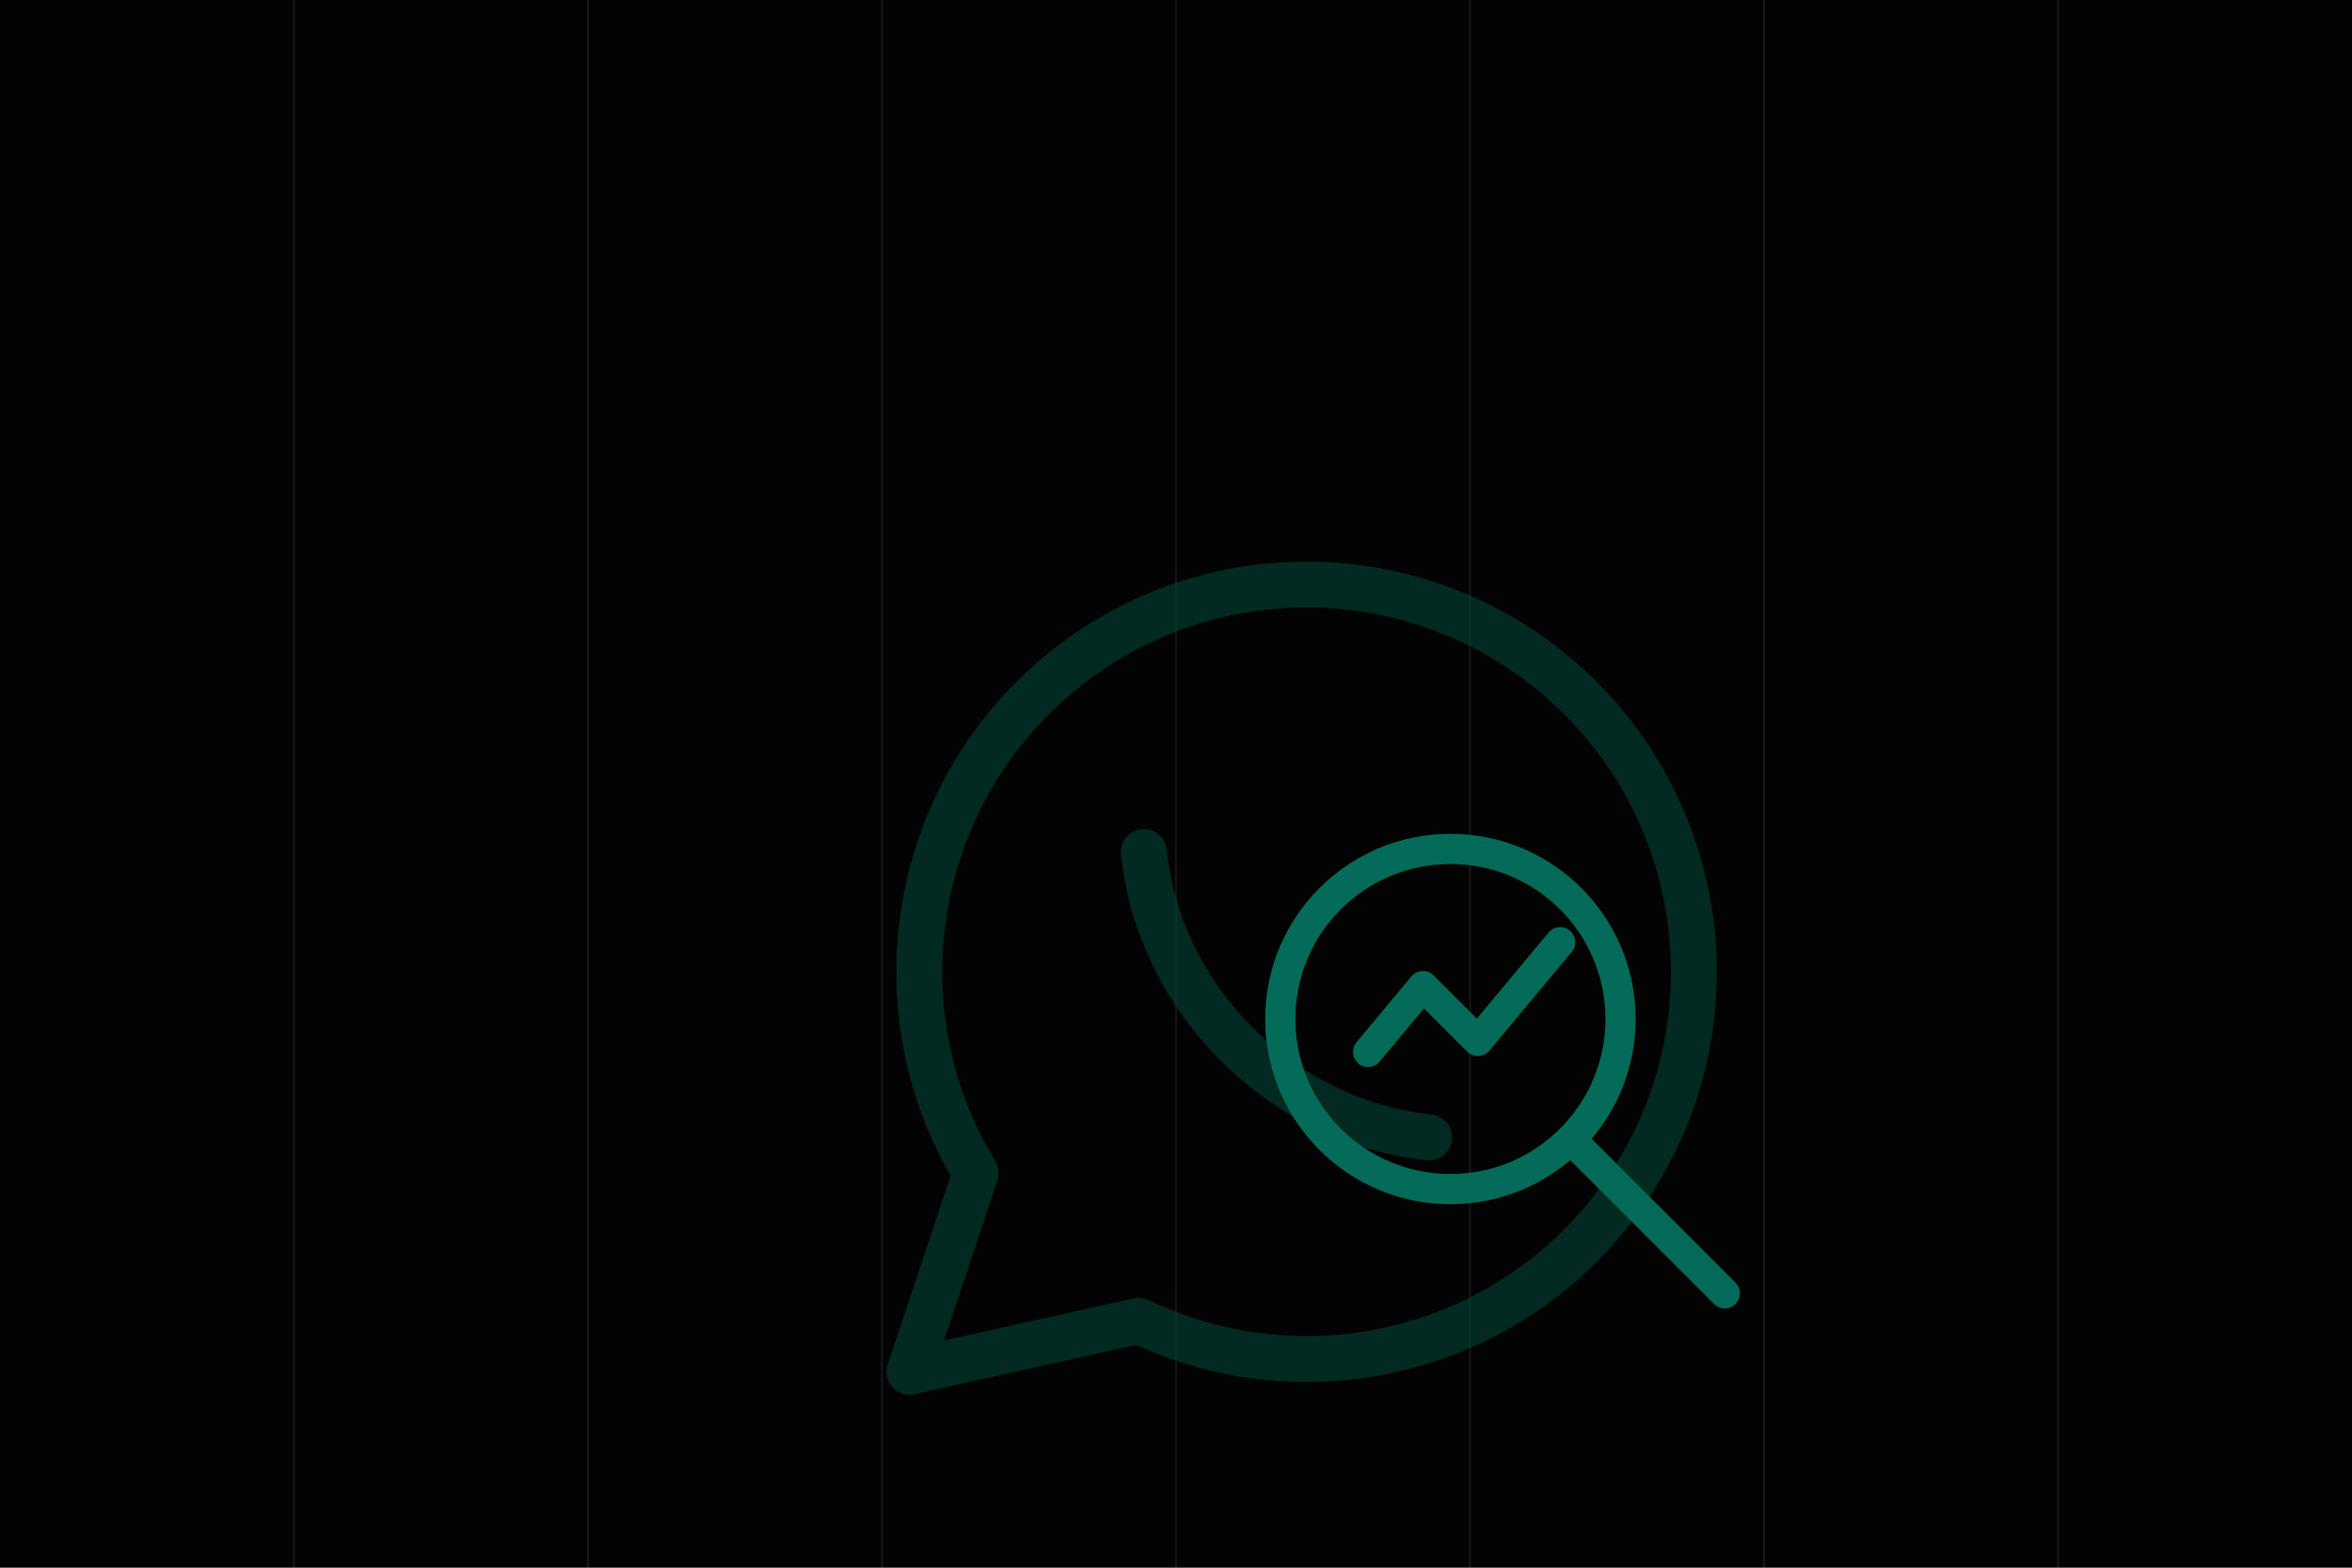
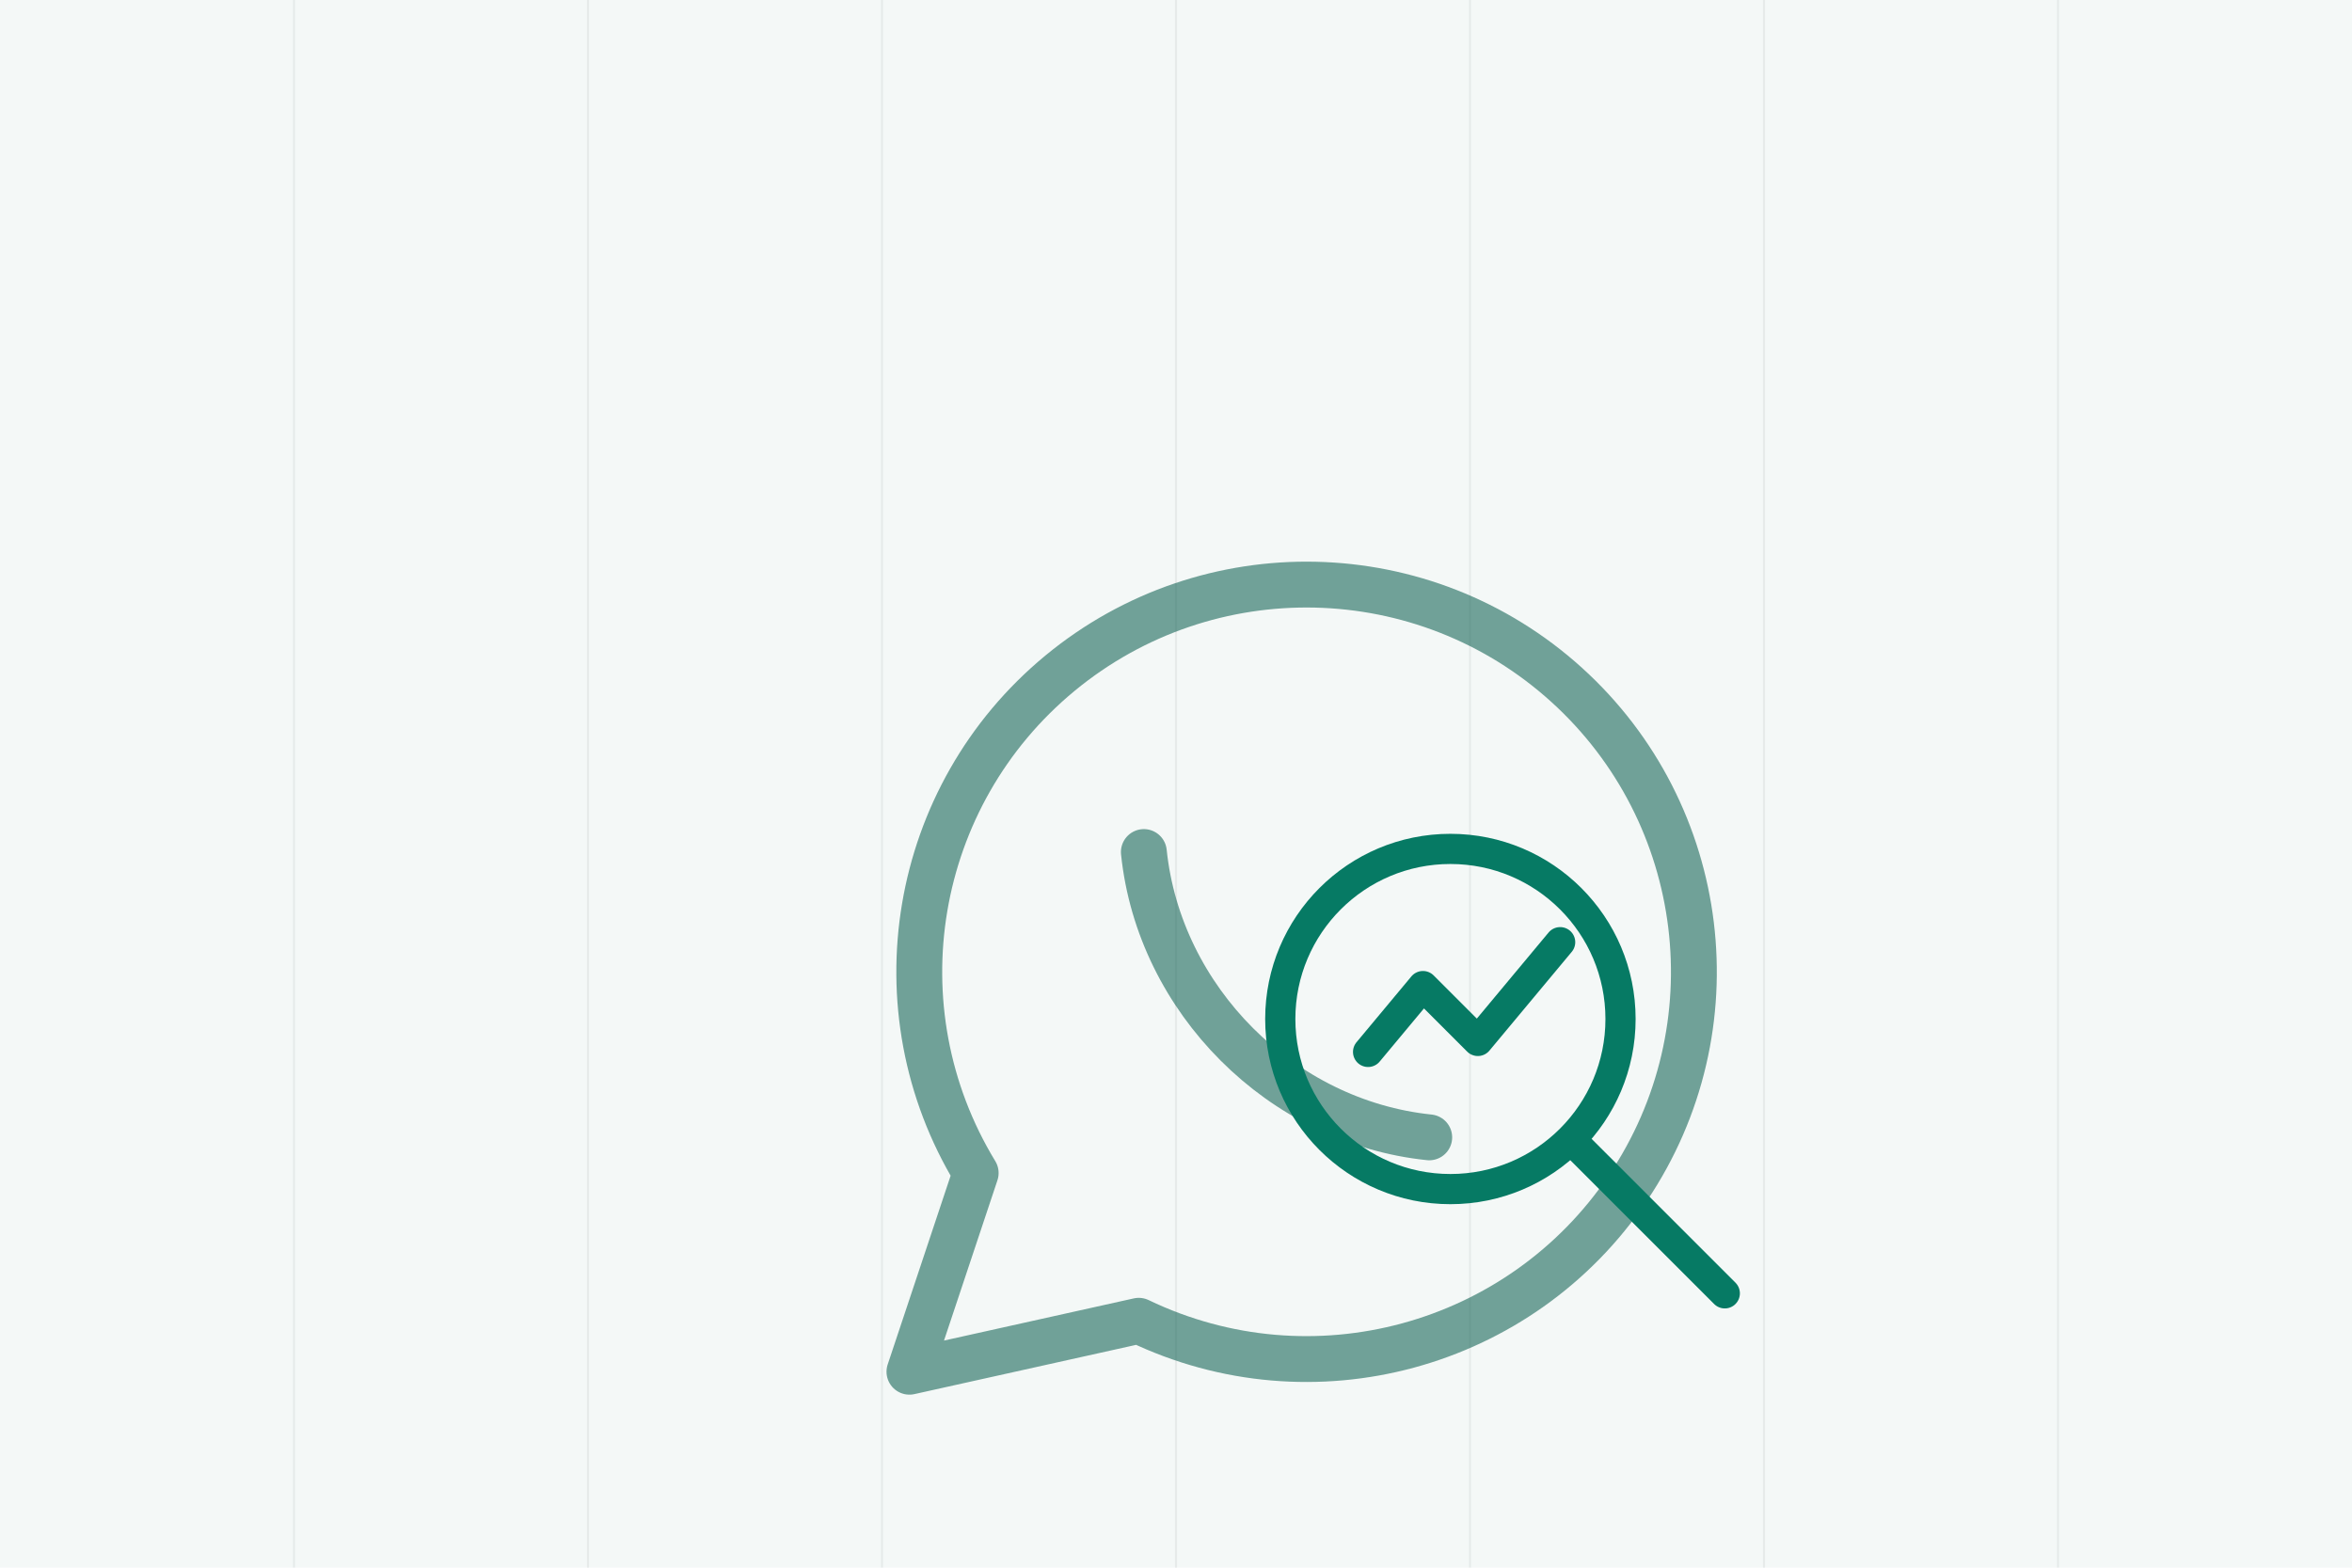
<svg xmlns="http://www.w3.org/2000/svg" width="1200" height="800" viewBox="0 0 1200 800">
-   <rect width="1200" height="800" fill="#030303" />
-   <g stroke="rgba(244,242,236,0.08)" stroke-width="1">
+   <rect width="1200" height="800" fill="#f4f8f7" />
+   <g stroke="rgba(13,18,17,0.06)" stroke-width="1">
    <line x1="150" y1="0" x2="150" y2="800" />
    <line x1="300" y1="0" x2="300" y2="800" />
    <line x1="450" y1="0" x2="450" y2="800" />
    <line x1="600" y1="0" x2="600" y2="800" />
    <line x1="750" y1="0" x2="750" y2="800" />
    <line x1="900" y1="0" x2="900" y2="800" />
    <line x1="1050" y1="0" x2="1050" y2="800" />
  </g>
-   <g transform="translate(360,180) scale(26)" fill="none" stroke="#02493d" stroke-width="0.9" stroke-linecap="round" stroke-linejoin="round" opacity="0.55">
+   <g transform="translate(360,180) scale(26)" fill="none" stroke="#03594a" stroke-width="0.9" stroke-linecap="round" stroke-linejoin="round" opacity="0.55">
    <path d="M4 20l1.3-3.9A7.6 7.6 0 1 1 8.5 19L4 20Z" />
    <path d="M8.6 9.8c.3 2.9 2.7 5.3 5.6 5.6" />
  </g>
-   <g transform="translate(600,380) scale(14)" fill="none" stroke="#036b58" stroke-width="1.1" stroke-linecap="round" stroke-linejoin="round">
+   <g transform="translate(600,380) scale(14)" fill="none" stroke="#067a64" stroke-width="1.1" stroke-linecap="round" stroke-linejoin="round">
    <circle cx="10" cy="10" r="6.2" />
    <path d="M14.6 14.6 20 20" />
    <path d="M7 11.2 9 8.8l2 2 3-3.6" />
  </g>
</svg>
